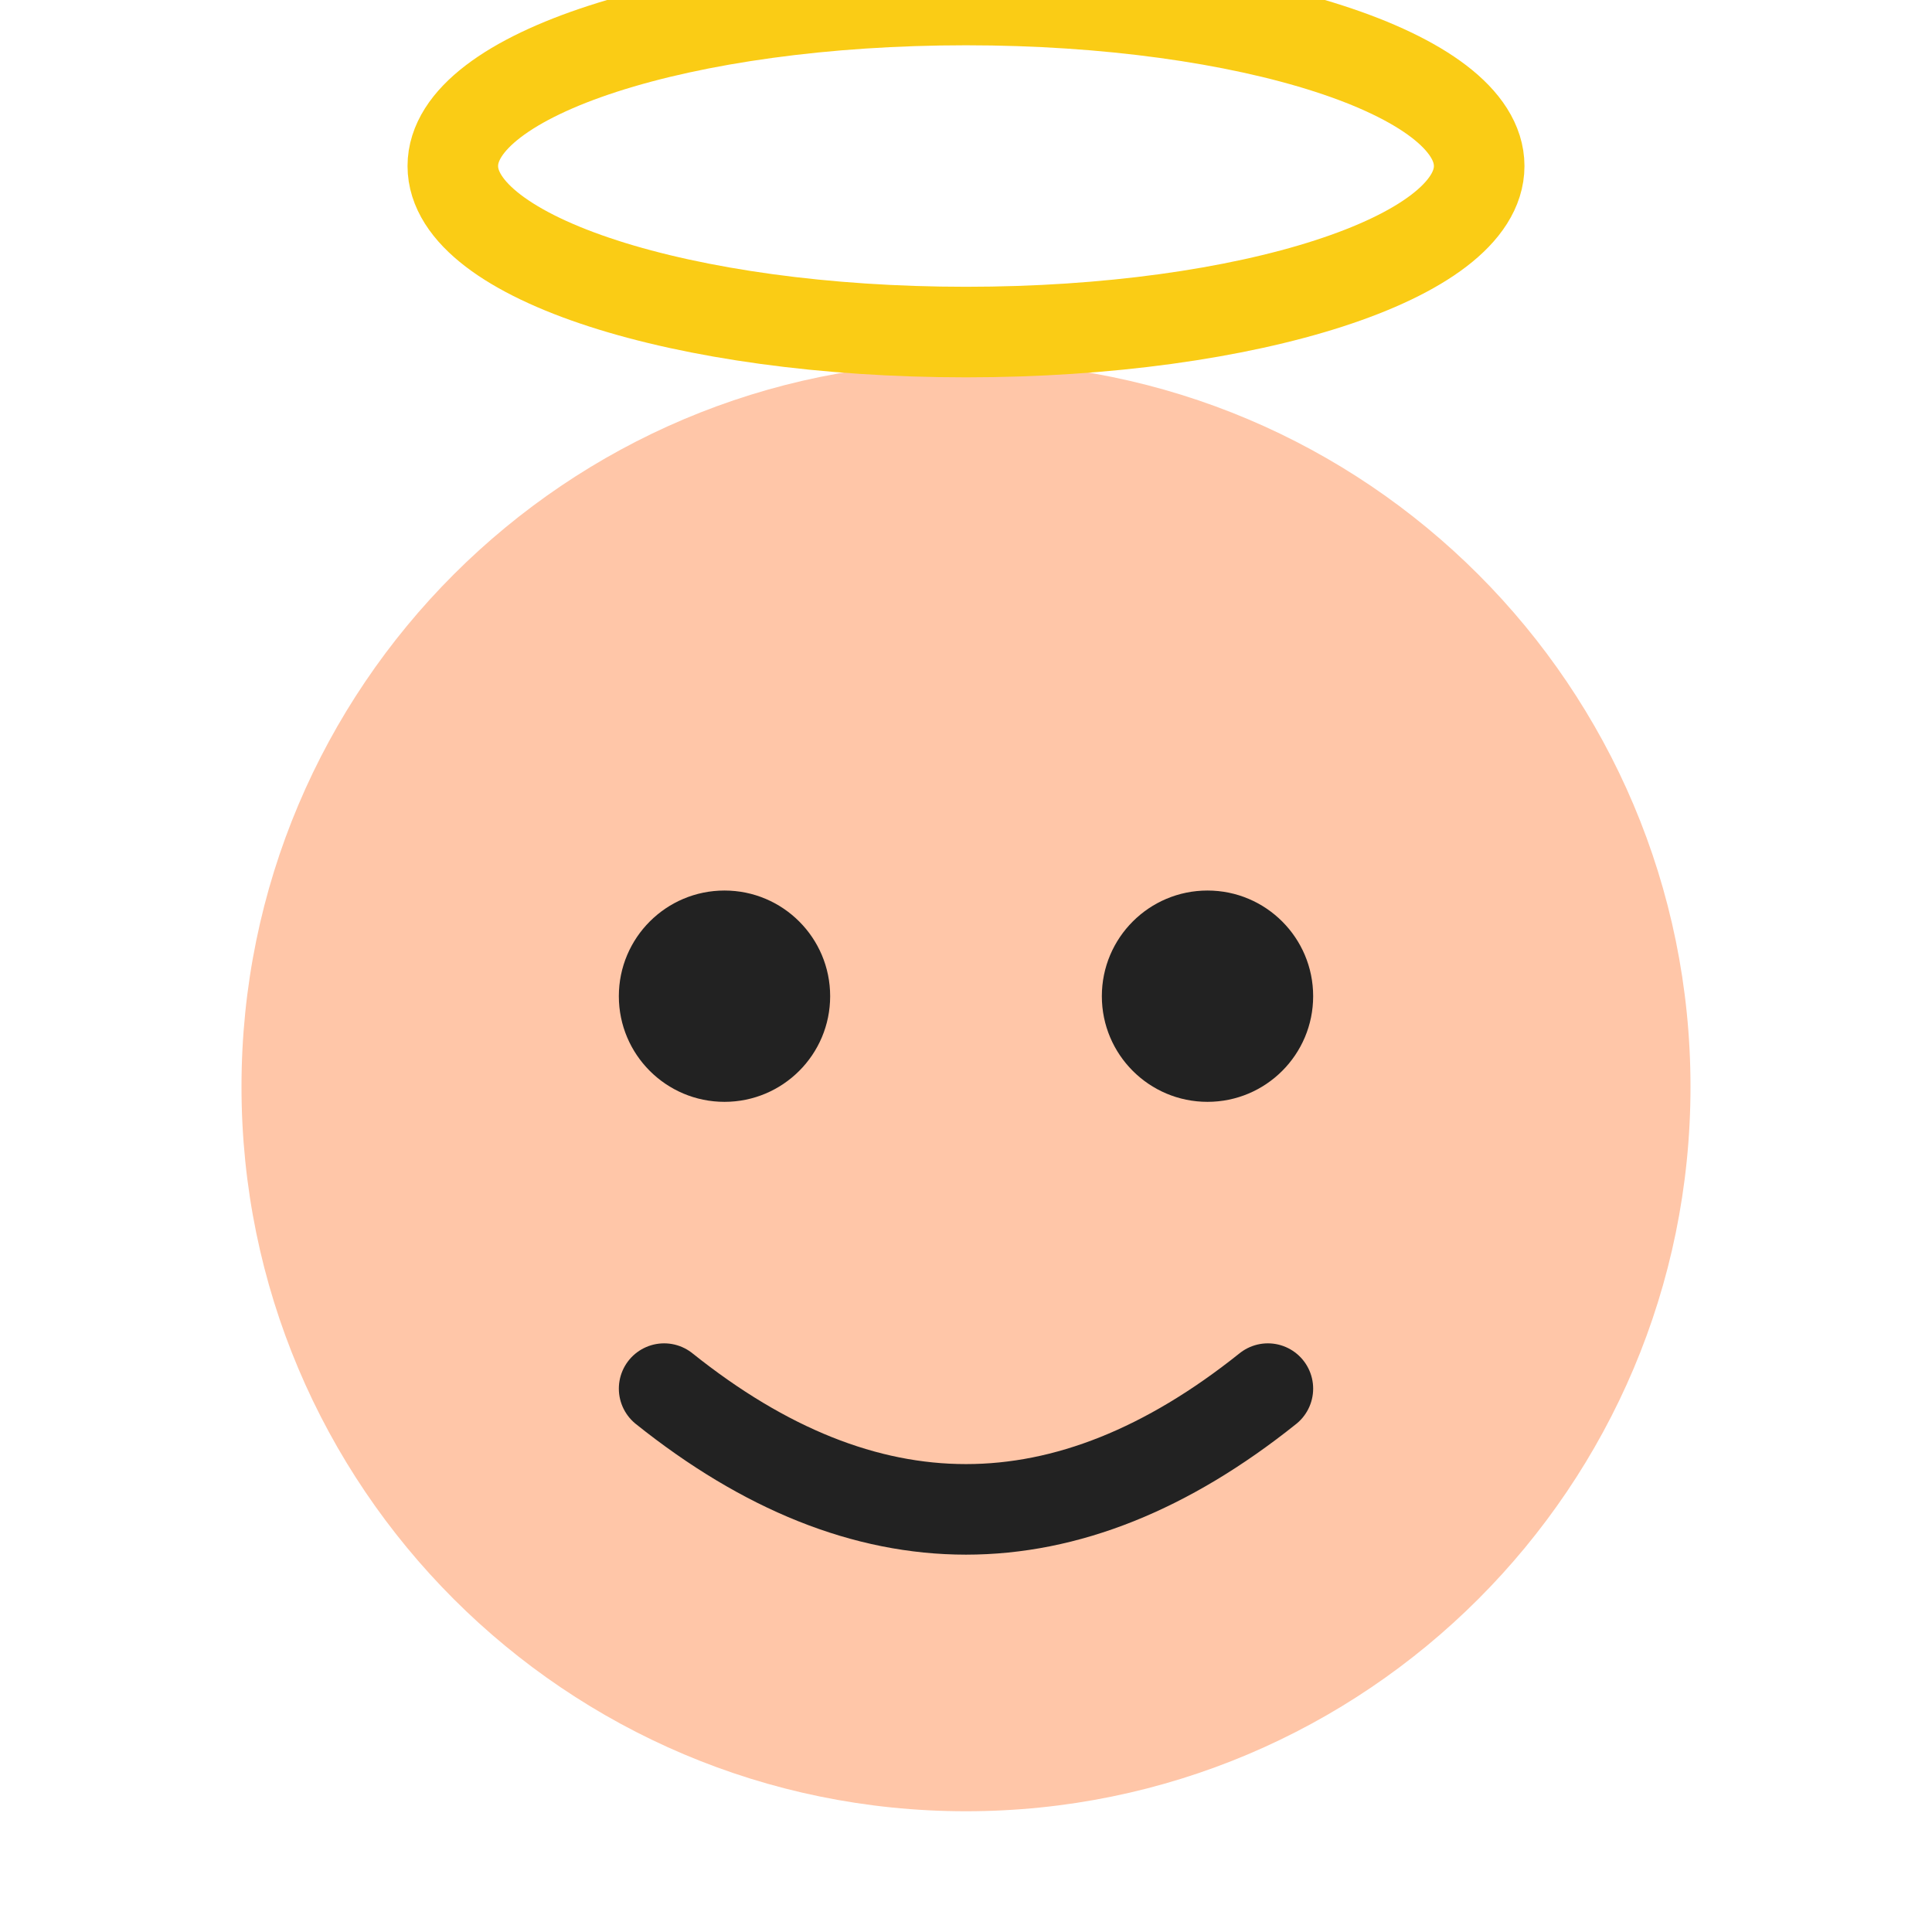
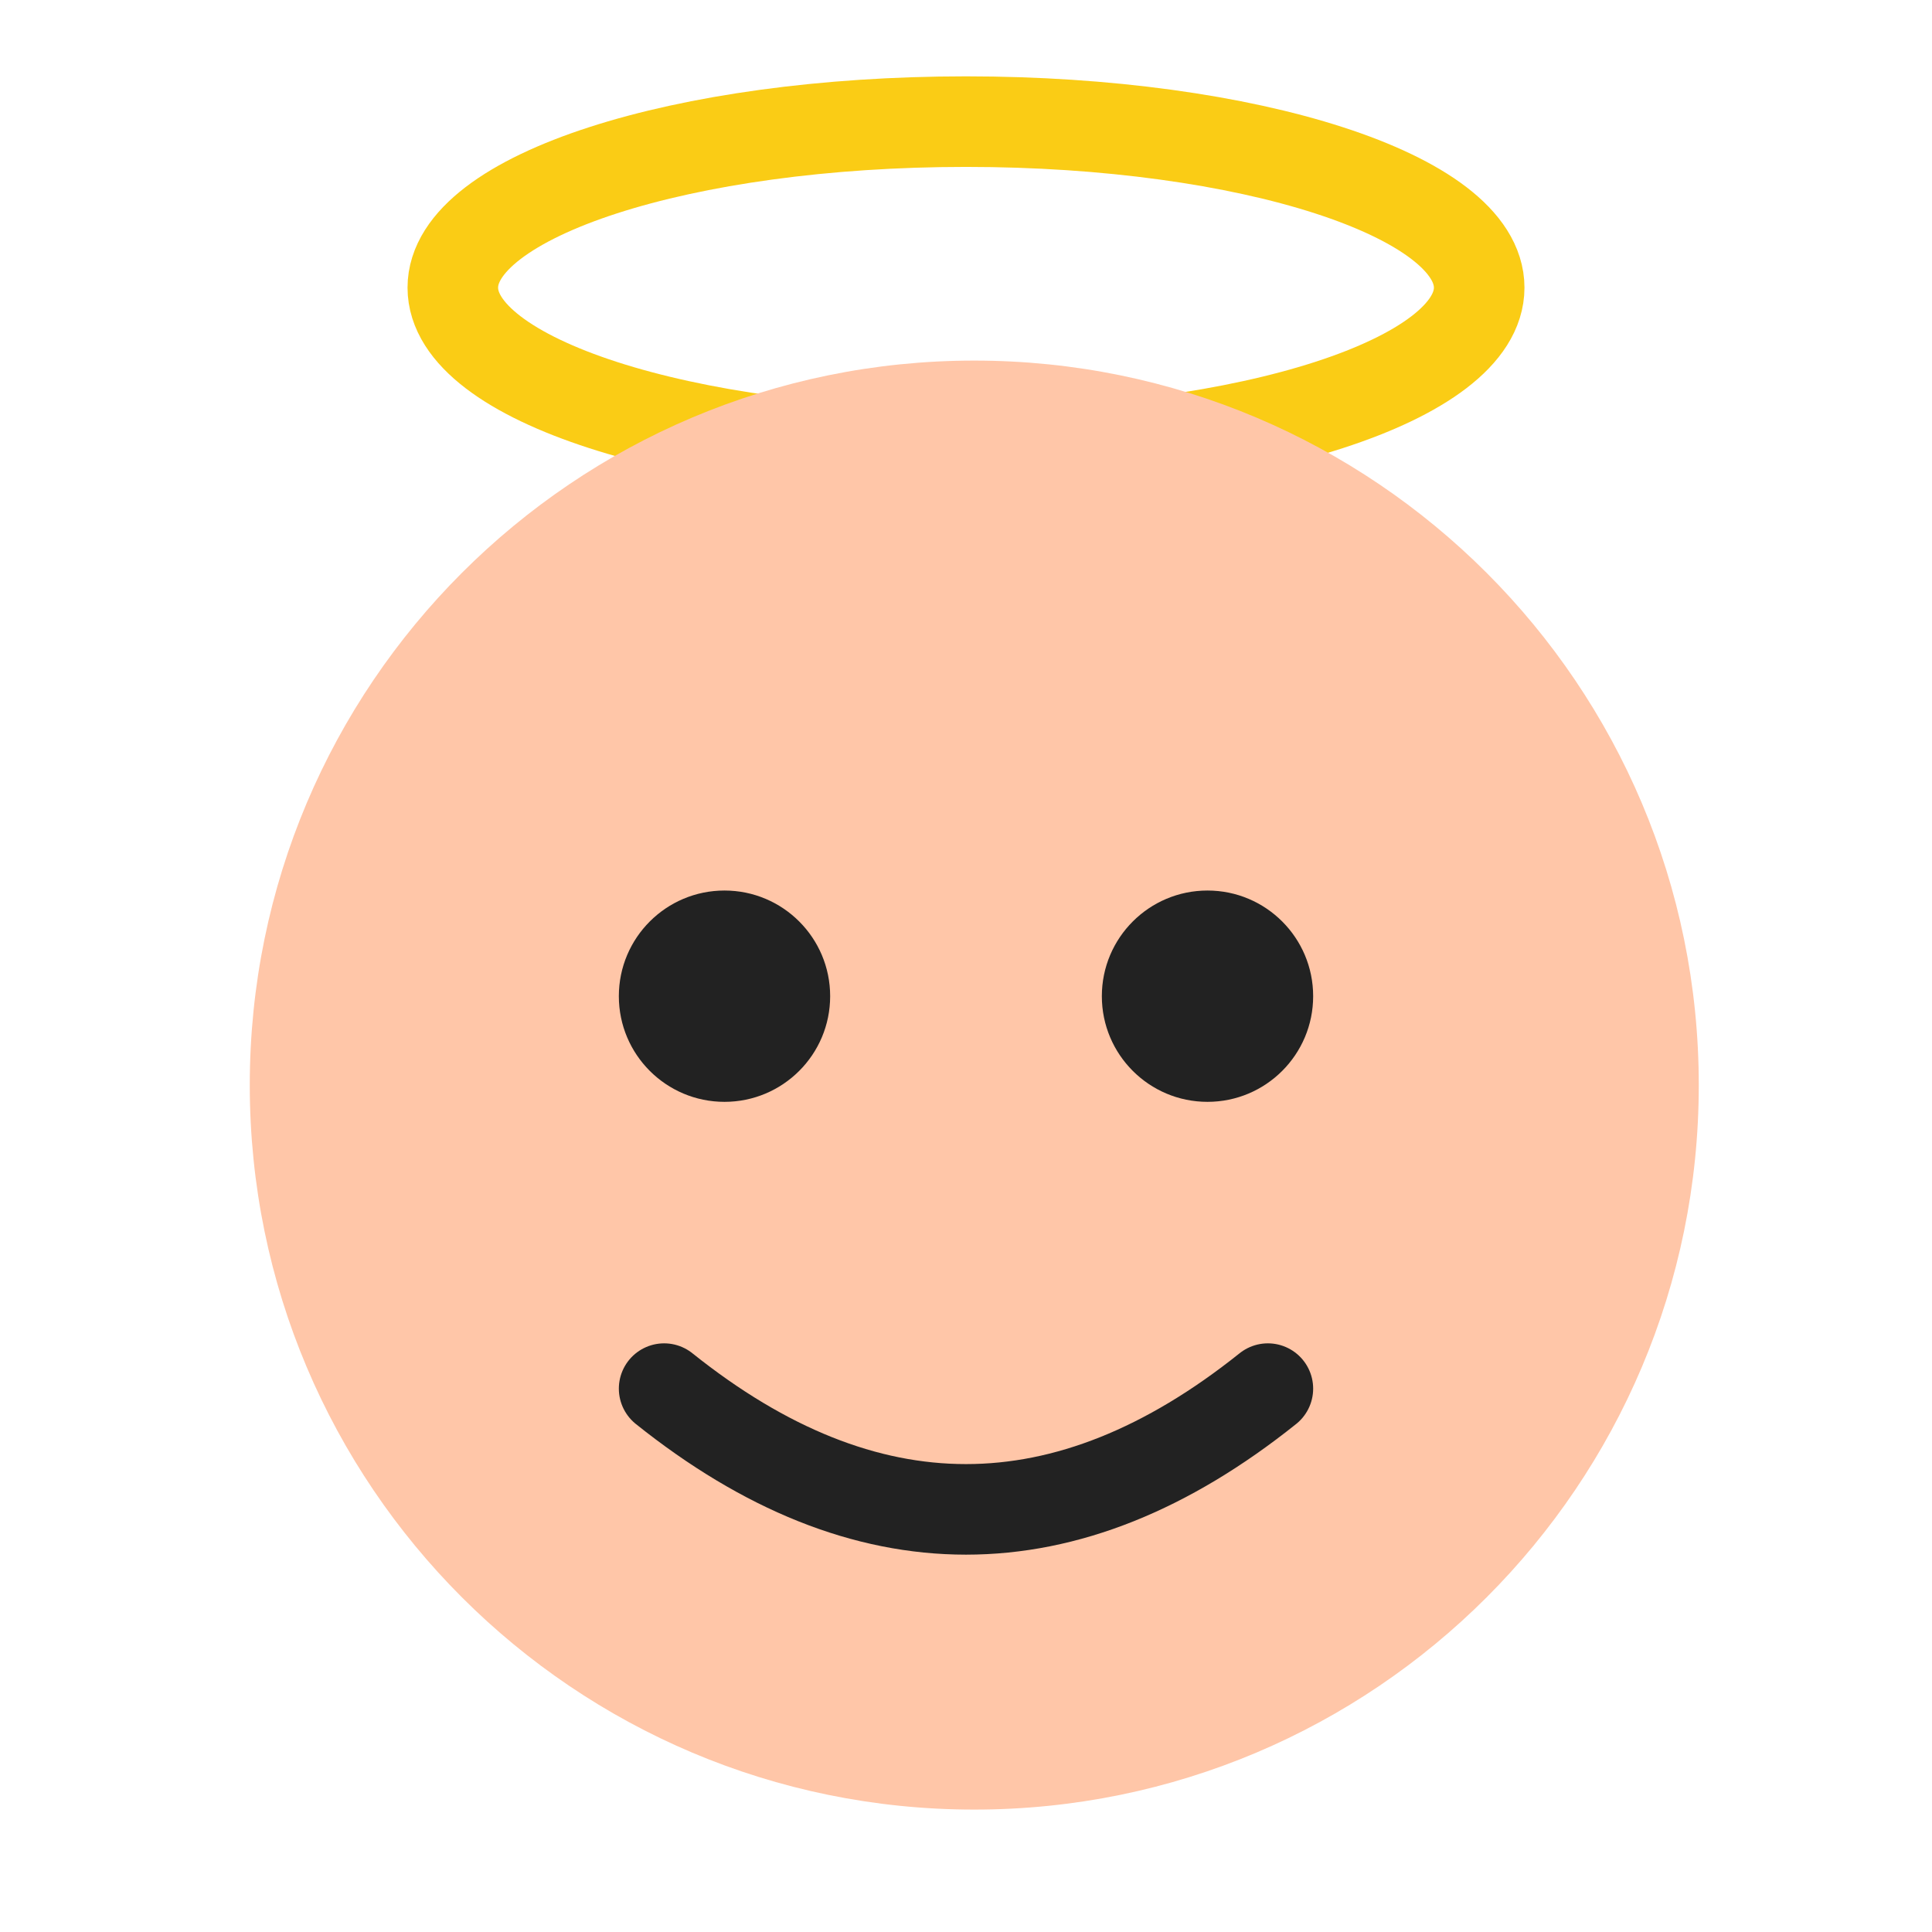
- <svg xmlns="http://www.w3.org/2000/svg" width="64" height="64" viewBox="0 0 64 64" fill="none">
-   <circle cx="32" cy="36" r="24" fill="#FFC6A8" />
-   <ellipse cx="32" cy="5.5" rx="17" ry="5.5" stroke="#FACC15" stroke-width="3" fill="none" />
-   <circle cx="24" cy="33" r="3.5" fill="#222" />
-   <circle cx="40" cy="33" r="3.5" fill="#222" />
-   <path d="M22 46 Q32 54 42 46" stroke="#222" stroke-width="3" stroke-linecap="round" fill="none" />
+ <svg xmlns="http://www.w3.org/2000/svg" width="64" height="64" viewBox="0 0 64 64" fill="none" version="1.1" id="svg3">
+   <defs id="defs3" />
+   <ellipse cx="32" cy="9.529" rx="17" ry="5.5" stroke="#facc15" stroke-width="3" fill="none" id="ellipse1" style="fill:none" />
+   <circle cx="32.274" cy="35.945" r="24" fill="#ffc6a8" id="circle1" />
+   <circle cx="24" cy="33" r="3.5" fill="#222" id="circle2" />
+   <circle cx="40" cy="33" r="3.5" fill="#222" id="circle3" />
+   <path d="M22 46 Q32 54 42 46" stroke="#222" stroke-width="3" stroke-linecap="round" fill="none" id="path3" />
</svg>
